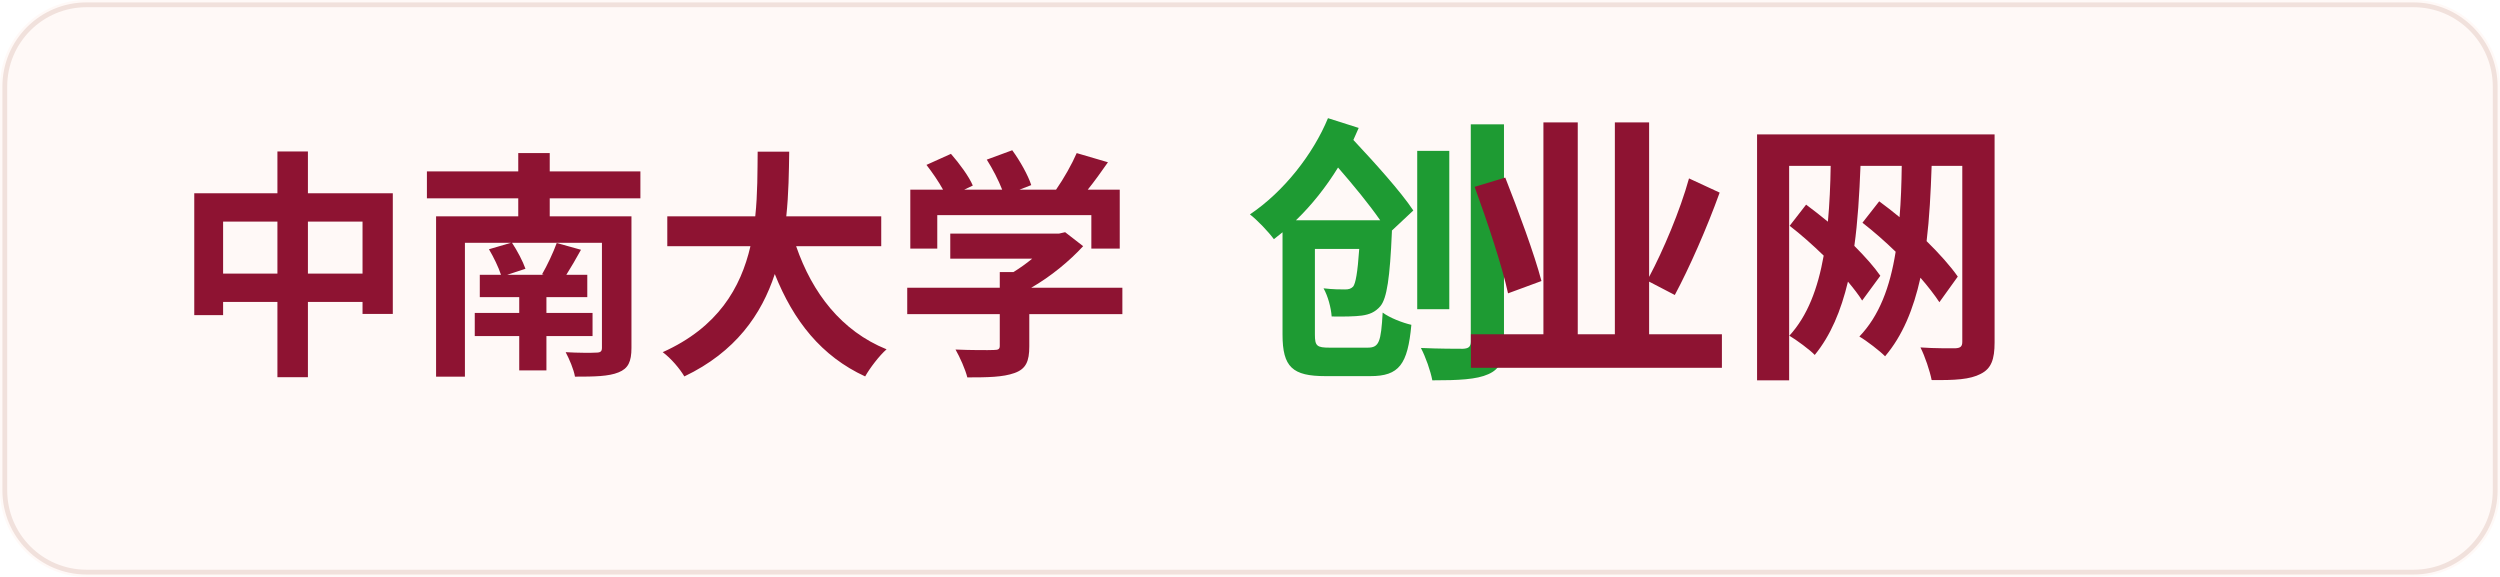
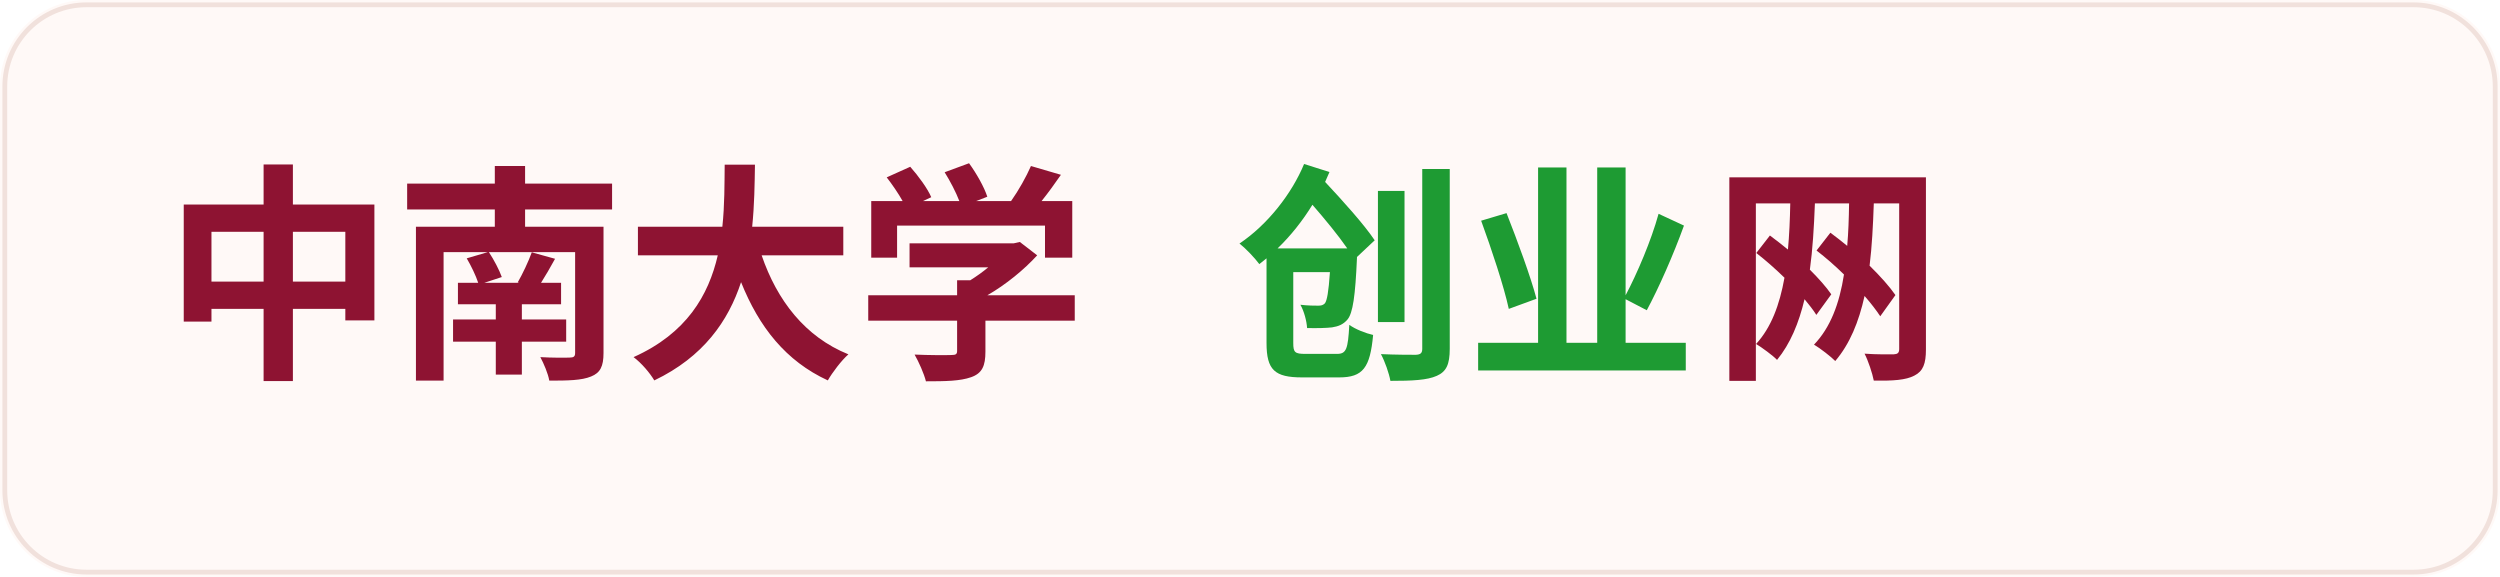
<svg xmlns="http://www.w3.org/2000/svg" width="520" height="120" viewBox="0 0 520 120" fill="none">
  <rect width="520" height="120" rx="18" fill="#FFF9F7" />
  <rect x="1" y="1" width="518" height="118" rx="17" stroke="#F1E1DC" />
-   <text x="36" y="74" font-family="Microsoft YaHei, PingFang SC, sans-serif" font-size="50" font-weight="700" fill="#8E1332">中南大学</text>
-   <text x="259" y="74" font-family="KaiTi, STKaiti, serif" font-size="58" font-weight="700" fill="#1E9B33">创</text>
-   <text x="303" y="74" font-family="KaiTi, STKaiti, serif" font-size="58" font-weight="700" fill="#8E1332">业网</text>
+   <text x="34" y="75" font-family="Microsoft YaHei, PingFang SC, sans-serif" font-size="48" font-weight="700" fill="#8E1332">中南大学</text>
+   <text x="257" y="75" font-family="Microsoft YaHei, PingFang SC, sans-serif" font-size="48" font-weight="700" fill="#1E9B33">创业</text>
+   <text x="356" y="75" font-family="Microsoft YaHei, PingFang SC, sans-serif" font-size="48" font-weight="700" fill="#8E1332">网</text>
</svg>
